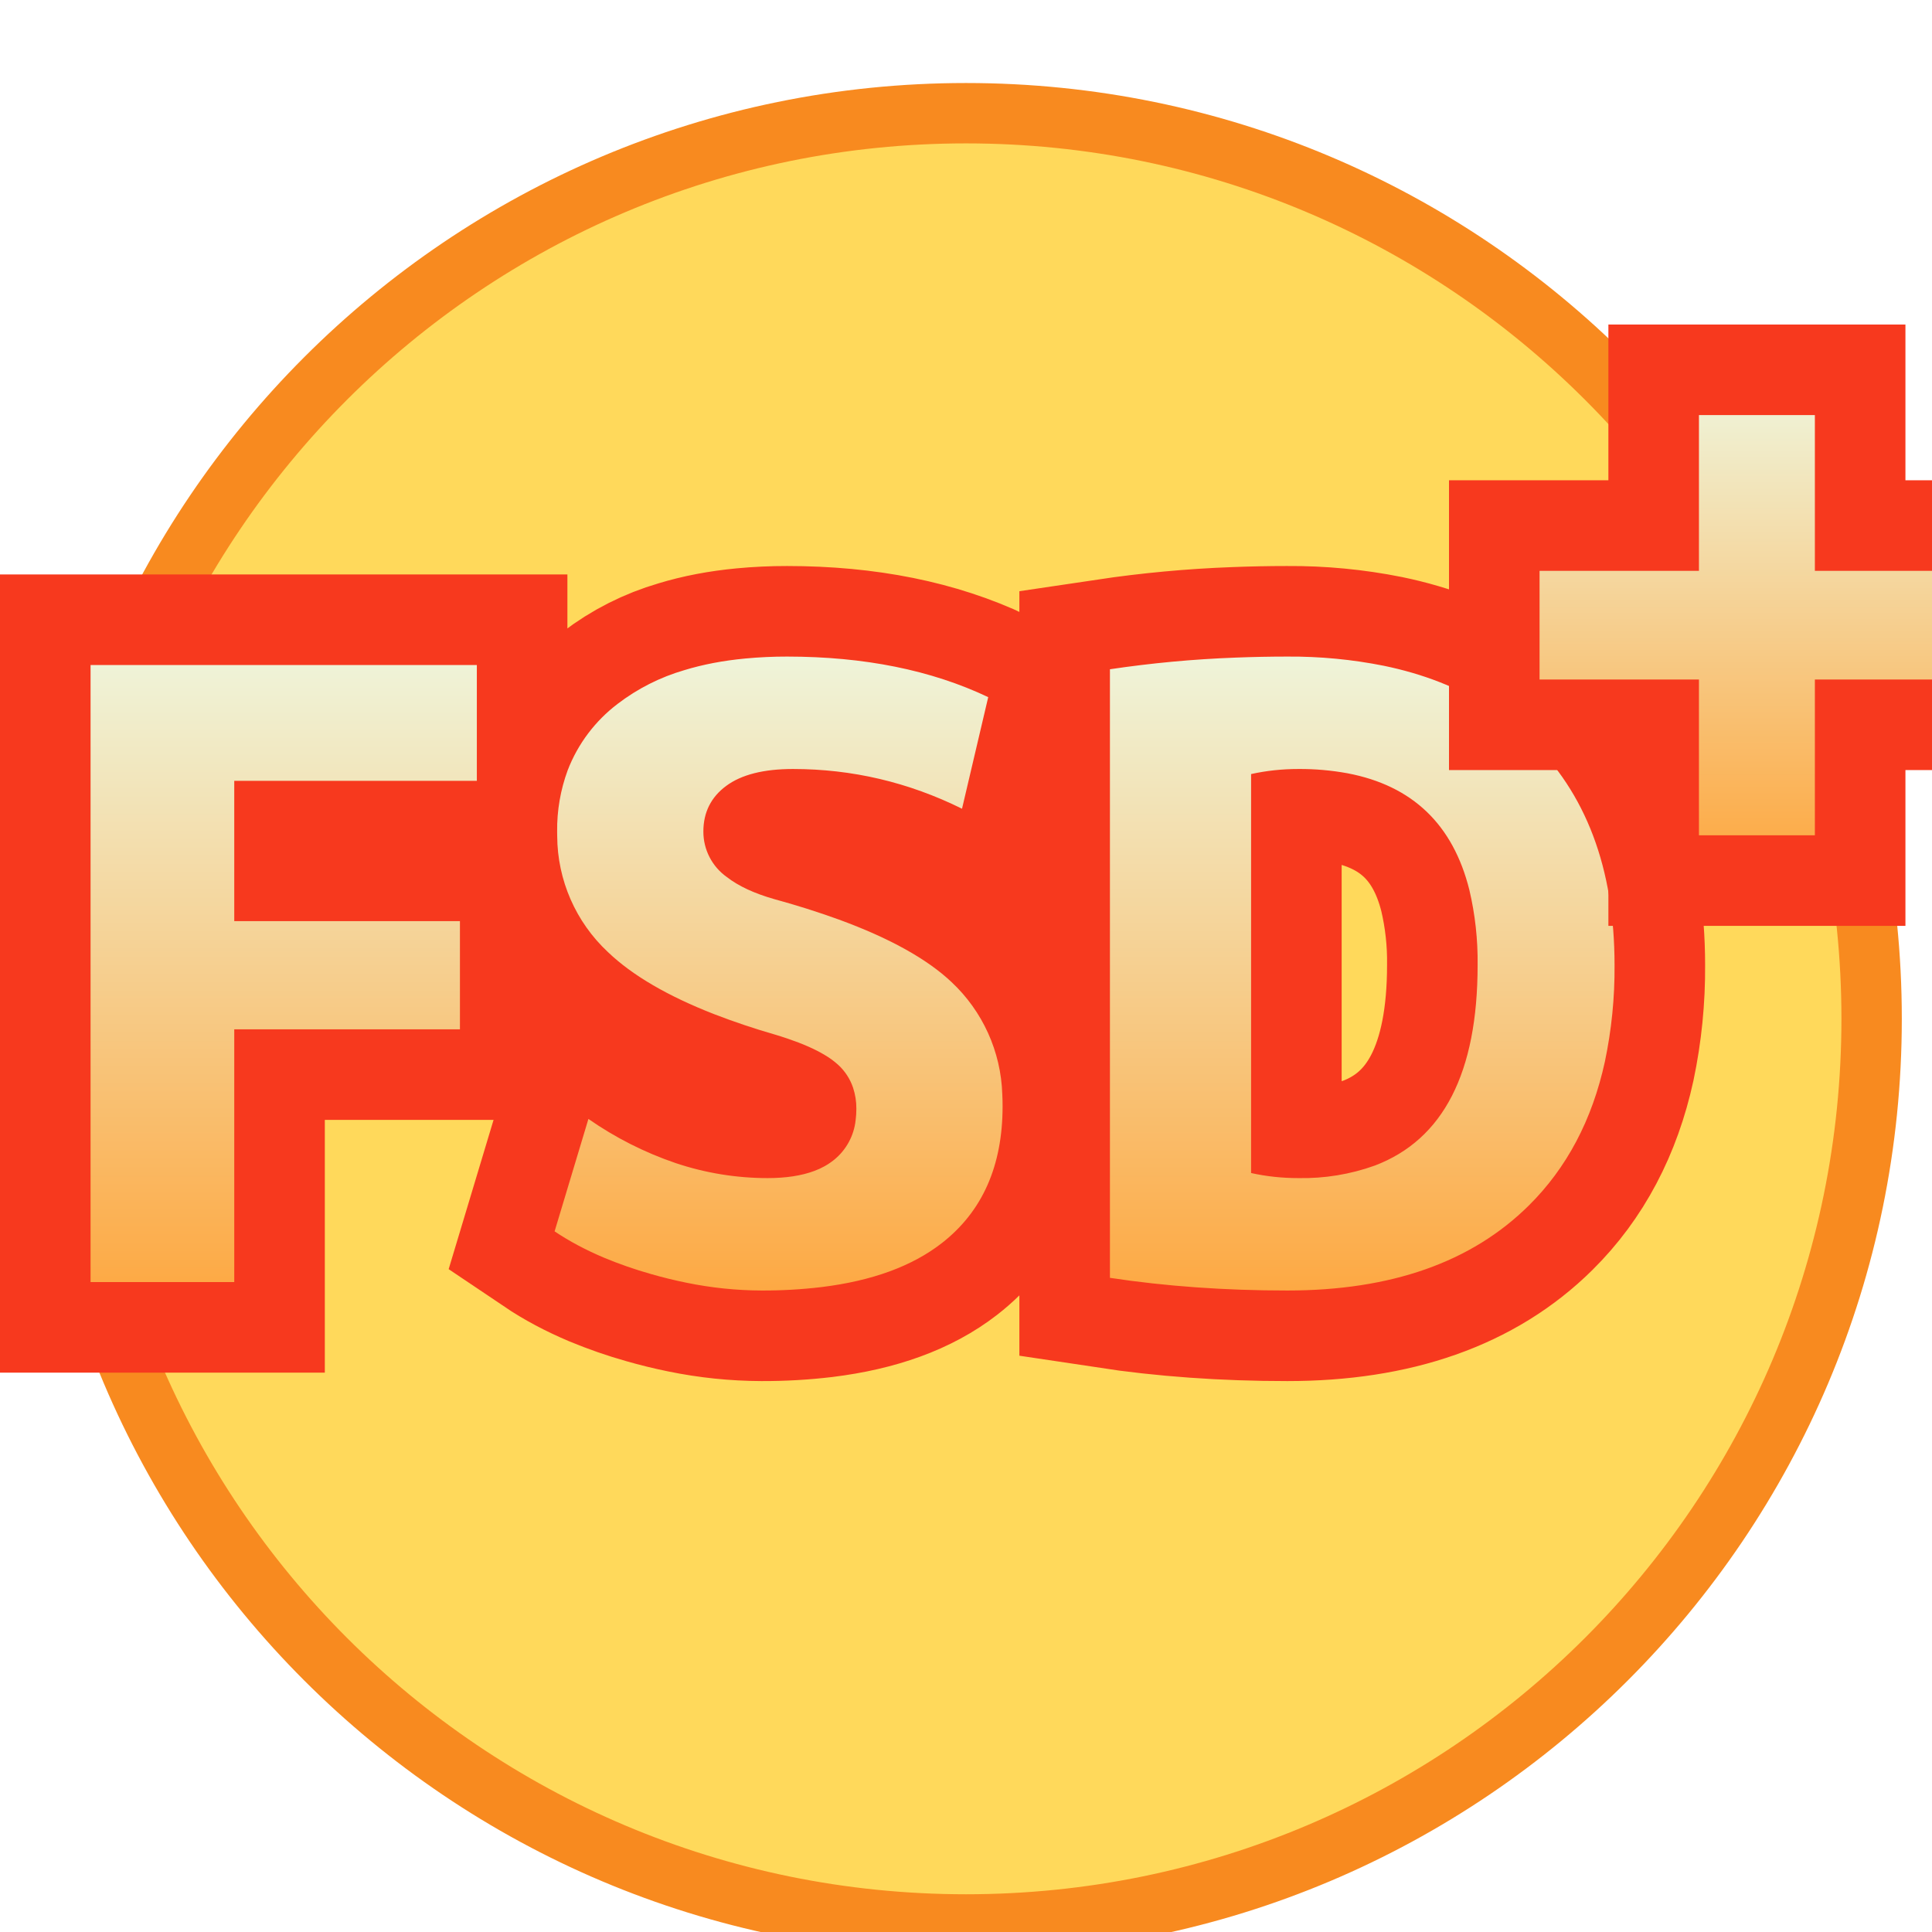
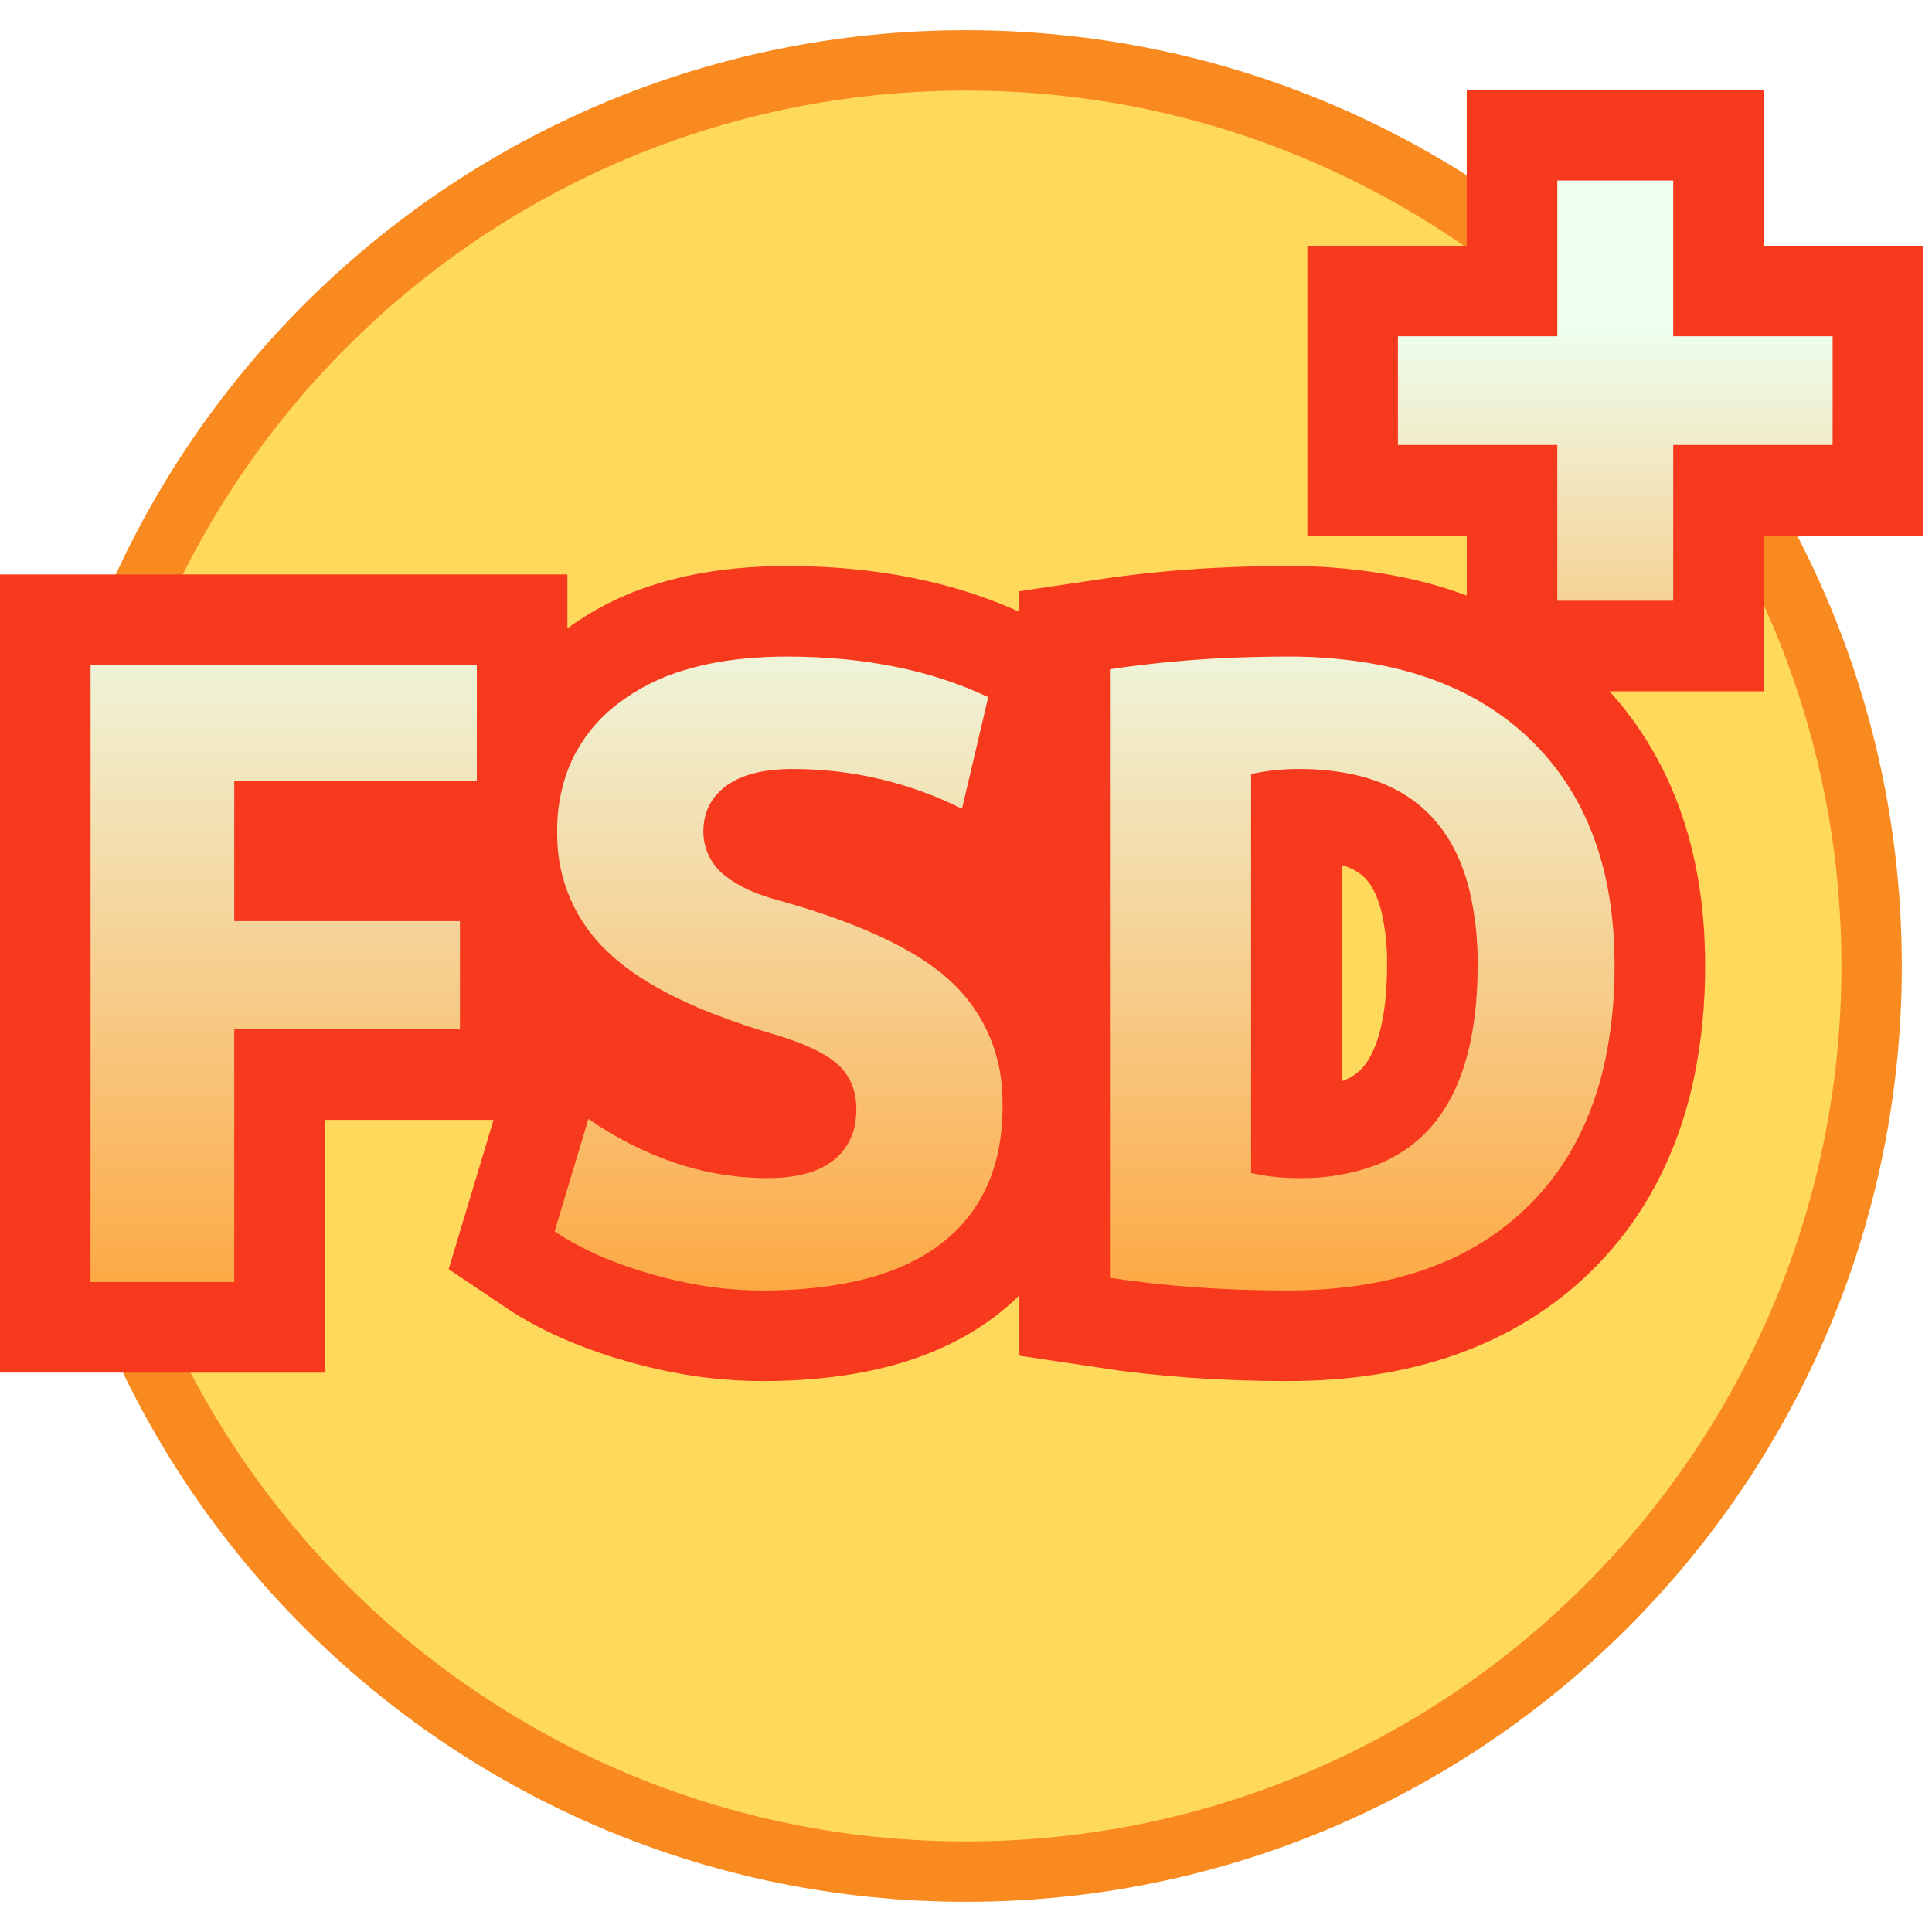
<svg xmlns="http://www.w3.org/2000/svg" xmlns:xlink="http://www.w3.org/1999/xlink" width="32" height="32">
  <defs>
    <linearGradient id="a" x2="0" y2="1">
      <stop stop-color="#EDFFEF" offset="0" />
      <stop stop-color="#FF9E2E" offset="1" />
    </linearGradient>
    <linearGradient id="b" x1="-1.037" x2="-1.037" y1="-2.17" y2="17.356" gradientTransform="matrix(1.4464 0 0 .69139 1.5 10.875)" gradientUnits="userSpaceOnUse" xlink:href="#a" />
    <linearGradient id="c" x1="-1.482" x2="-1.482" y1="-1.518" y2="8.561" gradientTransform="matrix(1.012 0 0 .98817 25.5 6.875)" gradientUnits="userSpaceOnUse" xlink:href="#a" />
  </defs>
-   <circle cx="16" cy="16.875" r="15" fill="#ffd95b" stroke="#f88a1f" />
+   <circle cx="16" cy="16" r="15" fill="#ffd95b" stroke="#f88a1f" />
  <path d="m16.368 11.547-.434 1.848q-1.33-.658-2.8-.658-.728 0-1.106.28t-.378.756a.92.92 0 0 0 .388.753q.287.224.788.367a13.694 13.694 0 0 1 1.069.338q1.254.459 1.864 1.034a2.659 2.659 0 0 1 .842 1.859 3.59 3.59 0 0 1 .005.199q0 1.484-1.008 2.268-.737.573-1.99.727a8.142 8.142 0 0 1-.992.057 6.292 6.292 0 0 1-1.246-.129 7.556 7.556 0 0 1-.588-.144 6.928 6.928 0 0 1-.774-.269q-.46-.194-.822-.438l.56-1.862a5.781 5.781 0 0 0 1.444.731 4.794 4.794 0 0 0 1.524.249q.456 0 .772-.118a1.158 1.158 0 0 0 .327-.183.981.981 0 0 0 .359-.658 1.43 1.43 0 0 0 .012-.189 1.085 1.085 0 0 0-.054-.348.908.908 0 0 0-.247-.38 1.342 1.342 0 0 0-.226-.165q-.237-.142-.608-.268a5.99 5.99 0 0 0-.223-.071 12.051 12.051 0 0 1-.994-.334q-1.16-.452-1.764-1.031a2.643 2.643 0 0 1-.839-1.921 3.321 3.321 0 0 1-.001-.074 2.842 2.842 0 0 1 .175-1.016 2.516 2.516 0 0 1 .826-1.098 3.362 3.362 0 0 1 1.105-.559q.46-.141 1.01-.193a7.276 7.276 0 0 1 .692-.032q1.918 0 3.332.672zM1.5 21.235v-10.22h6.398v1.918H3.88v2.324h3.738v1.792H3.88v4.186zm16.884-.07v-10.08a18.793 18.793 0 0 1 2.079-.193 21.979 21.979 0 0 1 .861-.017 7.883 7.883 0 0 1 1.6.153q.971.201 1.714.668a4.339 4.339 0 0 1 .683.53q1.421 1.351 1.421 3.759a7.486 7.486 0 0 1-.16 1.599q-.317 1.45-1.261 2.384-1.421 1.407-3.997 1.407-1.554 0-2.94-.21zm2.338-8.344v6.608q.378.084.784.084a3.547 3.547 0 0 0 1.264-.207q1.704-.647 1.704-3.321a5.152 5.152 0 0 0-.137-1.246q-.406-1.625-2.018-1.931a4.361 4.361 0 0 0-.813-.071q-.406 0-.784.084z" fill="url(#b)" fill-rule="evenodd" stroke="#f7391e" stroke-linecap="round" stroke-width="3" style="paint-order:stroke" />
-   <path d="M30.06 9.455h2.64v1.8h-2.64v2.58h-1.92v-2.58H25.5v-1.8h2.64v-2.58h1.92z" fill="url(#c)" fill-rule="evenodd" stroke="#f7391e" stroke-linecap="round" stroke-width="3" style="paint-order:stroke" />
+   <path d="M27.714 5.57h2.64v1.8h-2.64v2.58h-1.92V7.37h-2.64v-1.8h2.64V2.99h1.92z" fill="url(#c)" fill-rule="evenodd" stroke="#f7391e" stroke-linecap="round" stroke-width="3" style="paint-order:stroke" />
</svg>
